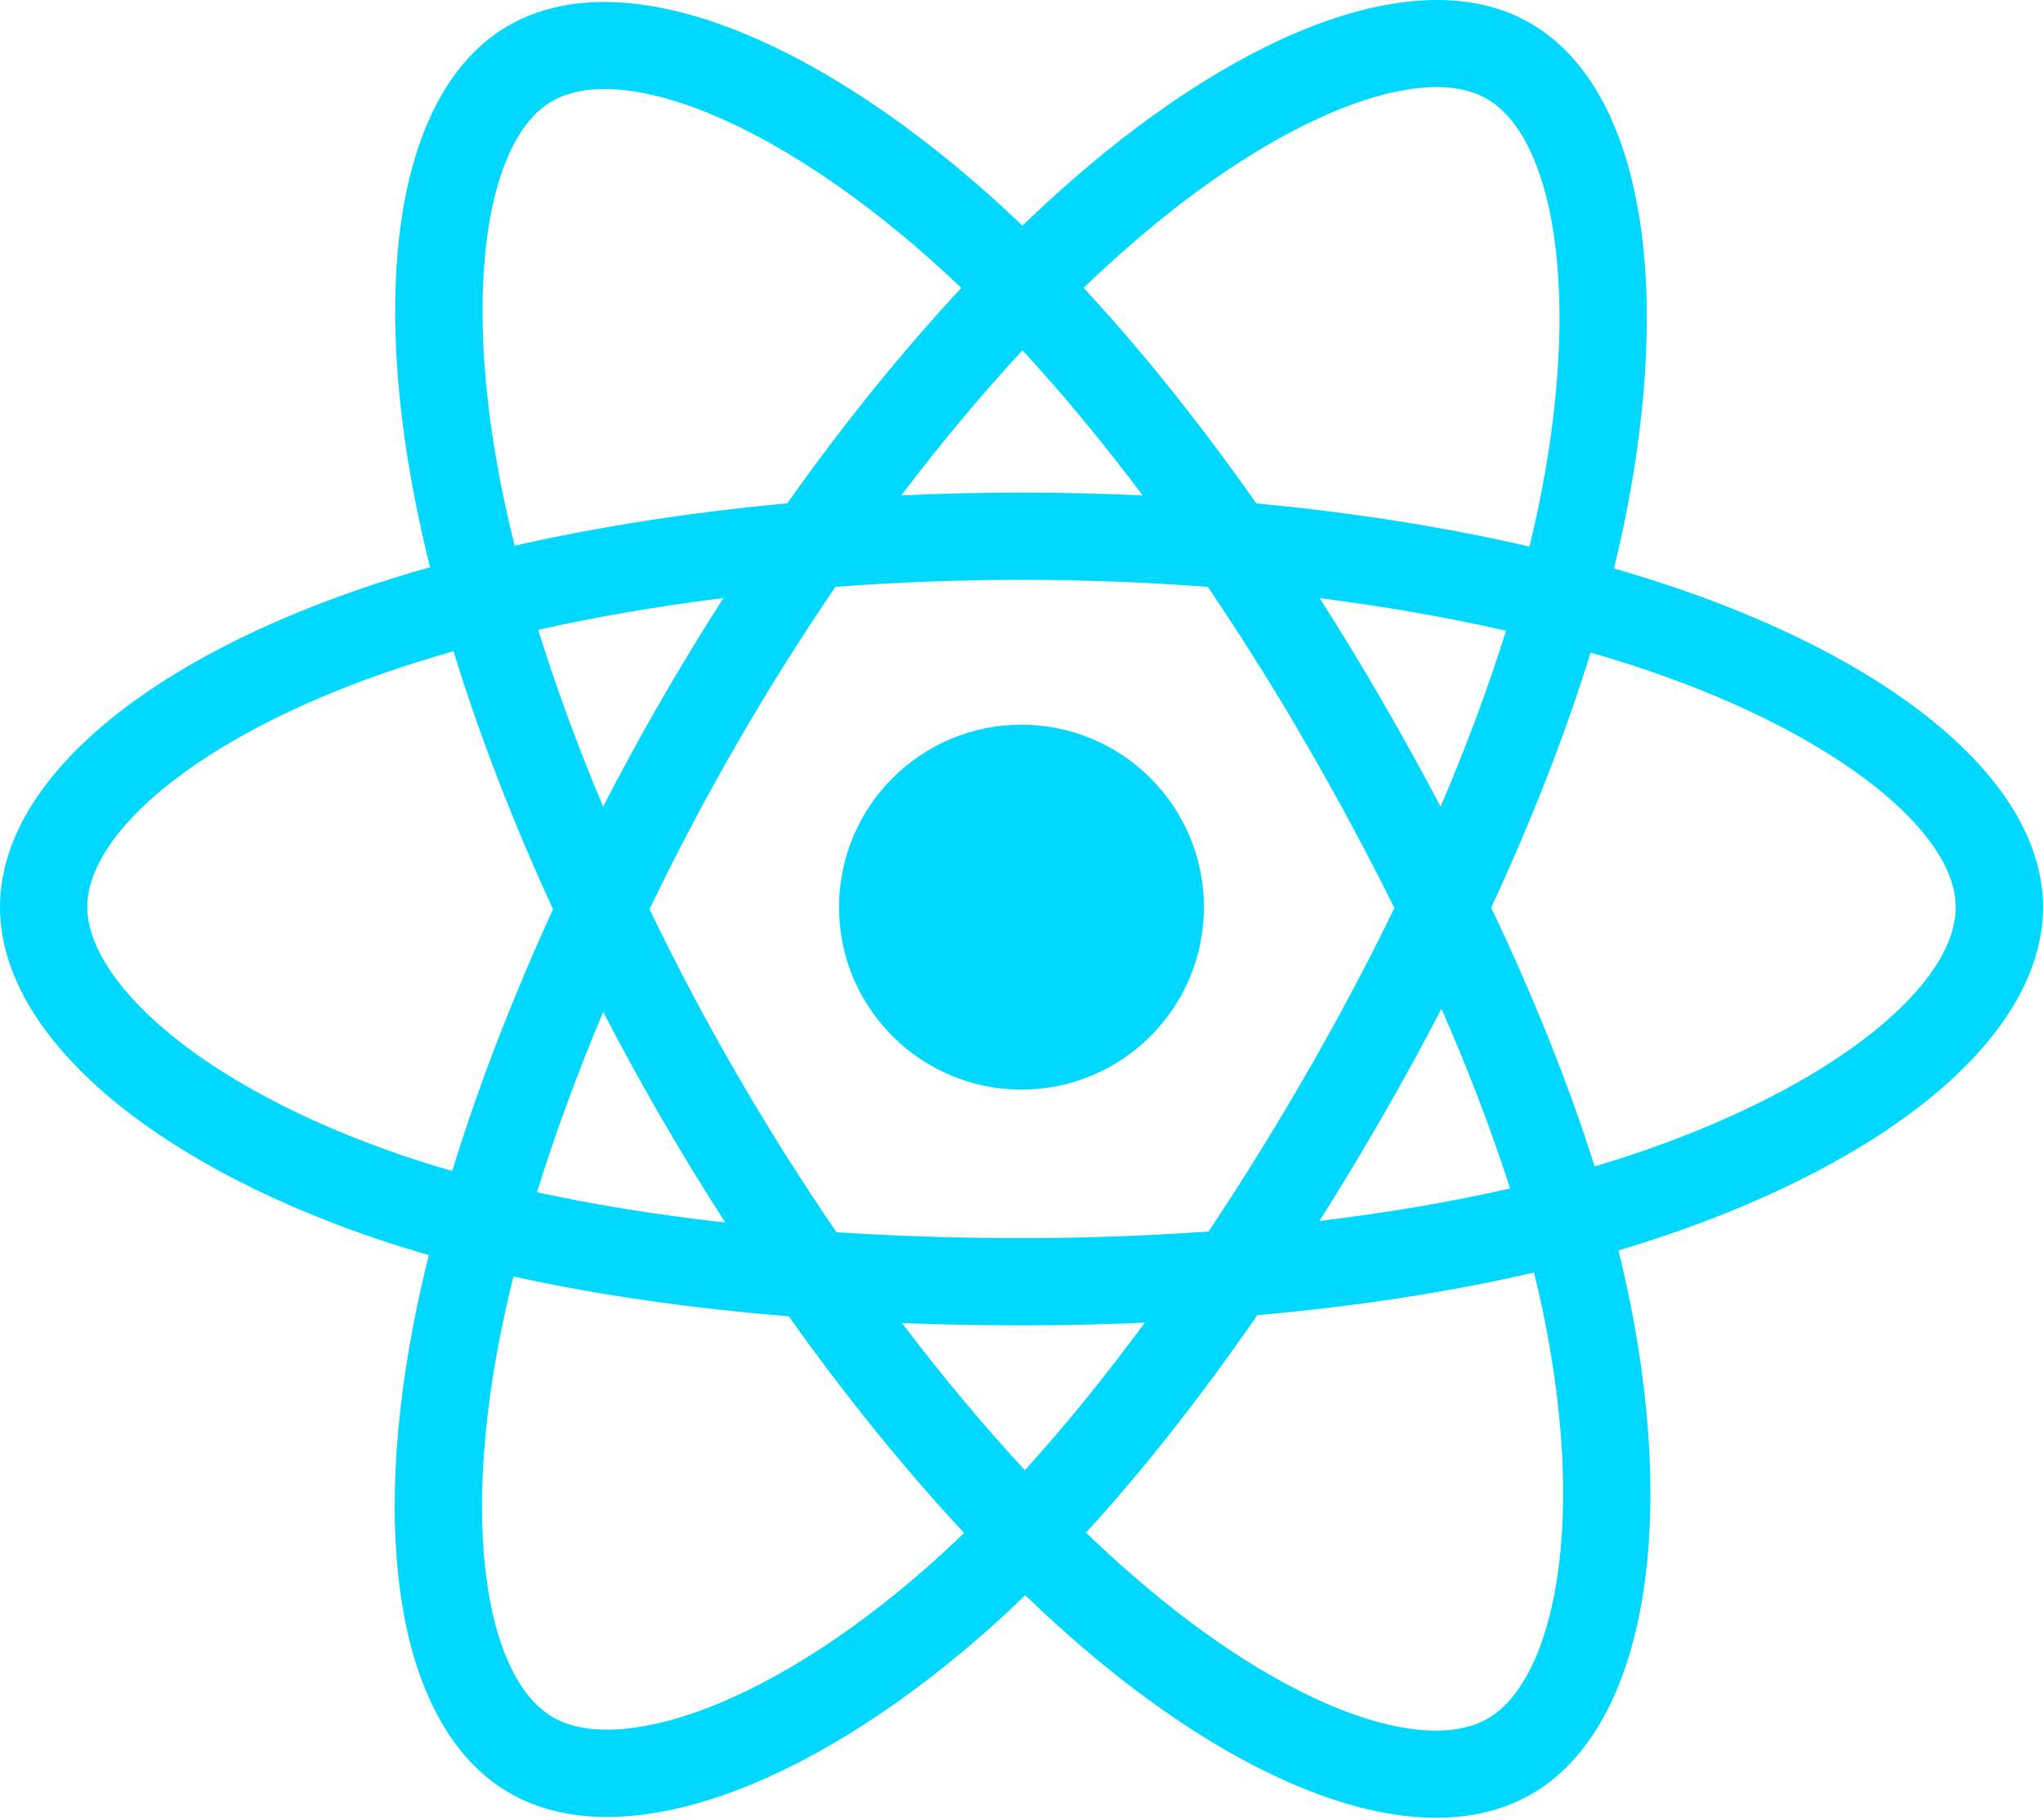
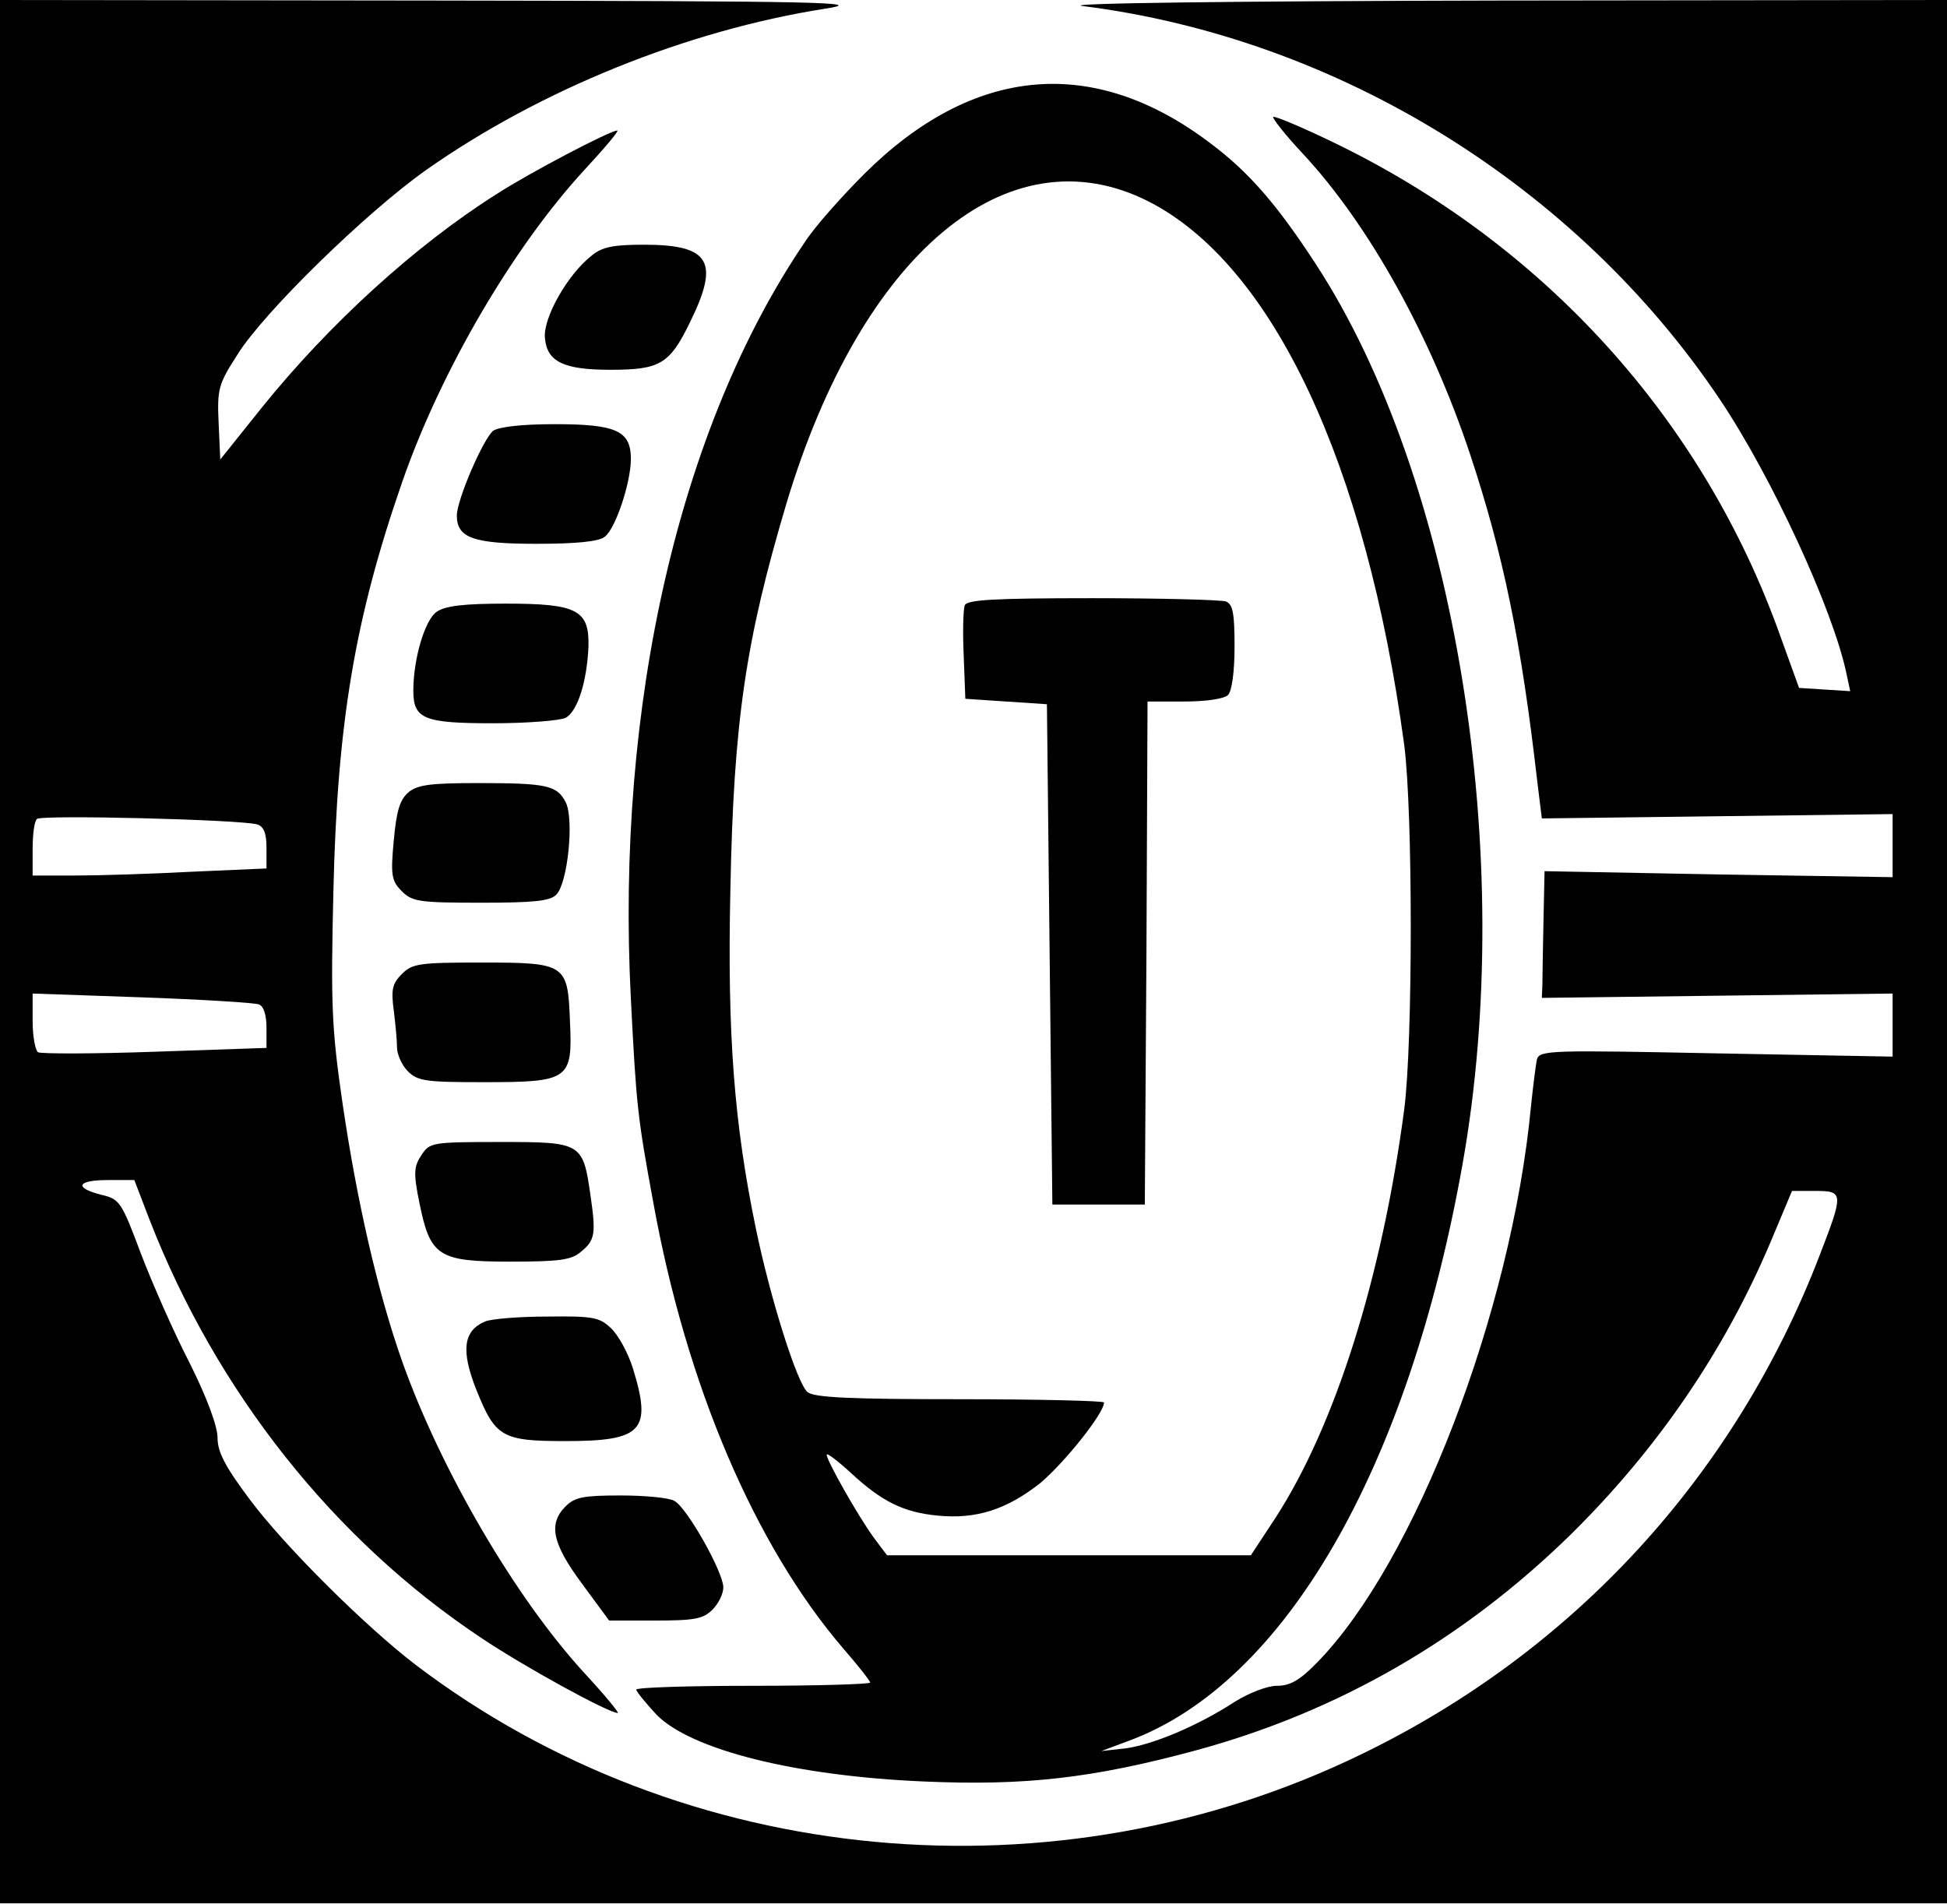
- <svg xmlns="http://www.w3.org/2000/svg" aria-hidden="true" role="img" class="iconify iconify--logos" width="35.93" height="32" preserveAspectRatio="xMidYMid meet" viewBox="0 0 256 228">
-   <path fill="#00D8FF" d="M210.483 73.824a171.49 171.49 0 0 0-8.24-2.597c.465-1.9.893-3.777 1.273-5.621c6.238-30.281 2.16-54.676-11.769-62.708c-13.355-7.7-35.196.329-57.254 19.526a171.23 171.23 0 0 0-6.375 5.848a155.866 155.866 0 0 0-4.241-3.917C100.759 3.829 77.587-4.822 63.673 3.233C50.33 10.957 46.379 33.89 51.995 62.588a170.974 170.974 0 0 0 1.892 8.48c-3.28.932-6.445 1.924-9.474 2.98C17.309 83.498 0 98.307 0 113.668c0 15.865 18.582 31.778 46.812 41.427a145.52 145.52 0 0 0 6.921 2.165a167.467 167.467 0 0 0-2.01 9.138c-5.354 28.2-1.173 50.591 12.134 58.266c13.744 7.926 36.812-.22 59.273-19.855a145.567 145.567 0 0 0 5.342-4.923a168.064 168.064 0 0 0 6.92 6.314c21.758 18.722 43.246 26.282 56.54 18.586c13.731-7.949 18.194-32.003 12.4-61.268a145.016 145.016 0 0 0-1.535-6.842c1.62-.48 3.21-.974 4.76-1.488c29.348-9.723 48.443-25.443 48.443-41.52c0-15.417-17.868-30.326-45.517-39.844Zm-6.365 70.984c-1.4.463-2.836.91-4.3 1.345c-3.24-10.257-7.612-21.163-12.963-32.432c5.106-11 9.31-21.767 12.459-31.957c2.619.758 5.16 1.557 7.61 2.4c23.69 8.156 38.14 20.213 38.14 29.504c0 9.896-15.606 22.743-40.946 31.14Zm-10.514 20.834c2.562 12.94 2.927 24.64 1.23 33.787c-1.524 8.219-4.59 13.698-8.382 15.893c-8.067 4.67-25.32-1.4-43.927-17.412a156.726 156.726 0 0 1-6.437-5.87c7.214-7.889 14.423-17.06 21.459-27.246c12.376-1.098 24.068-2.894 34.671-5.345a134.17 134.17 0 0 1 1.386 6.193ZM87.276 214.515c-7.882 2.783-14.16 2.863-17.955.675c-8.075-4.657-11.432-22.636-6.853-46.752a156.923 156.923 0 0 1 1.869-8.499c10.486 2.32 22.093 3.988 34.498 4.994c7.084 9.967 14.501 19.128 21.976 27.15a134.668 134.668 0 0 1-4.877 4.492c-9.933 8.682-19.886 14.842-28.658 17.94ZM50.35 144.747c-12.483-4.267-22.792-9.812-29.858-15.863c-6.35-5.437-9.555-10.836-9.555-15.216c0-9.322 13.897-21.212 37.076-29.293c2.813-.98 5.757-1.905 8.812-2.773c3.204 10.42 7.406 21.315 12.477 32.332c-5.137 11.18-9.399 22.249-12.634 32.792a134.718 134.718 0 0 1-6.318-1.979Zm12.378-84.26c-4.811-24.587-1.616-43.134 6.425-47.789c8.564-4.958 27.502 2.111 47.463 19.835a144.318 144.318 0 0 1 3.841 3.545c-7.438 7.987-14.787 17.08-21.808 26.988c-12.04 1.116-23.565 2.908-34.161 5.309a160.342 160.342 0 0 1-1.76-7.887Zm110.427 27.268a347.8 347.8 0 0 0-7.785-12.803c8.168 1.033 15.994 2.404 23.343 4.08c-2.206 7.072-4.956 14.465-8.193 22.045a381.151 381.151 0 0 0-7.365-13.322Zm-45.032-43.861c5.044 5.465 10.096 11.566 15.065 18.186a322.04 322.04 0 0 0-30.257-.006c4.974-6.559 10.069-12.652 15.192-18.18ZM82.802 87.83a323.167 323.167 0 0 0-7.227 13.238c-3.184-7.553-5.909-14.98-8.134-22.152c7.304-1.634 15.093-2.97 23.209-3.984a321.524 321.524 0 0 0-7.848 12.897Zm8.081 65.352c-8.385-.936-16.291-2.203-23.593-3.793c2.26-7.3 5.045-14.885 8.298-22.6a321.187 321.187 0 0 0 7.257 13.246c2.594 4.48 5.28 8.868 8.038 13.147Zm37.542 31.03c-5.184-5.592-10.354-11.779-15.403-18.433c4.902.192 9.899.29 14.978.29c5.218 0 10.376-.117 15.453-.343c-4.985 6.774-10.018 12.97-15.028 18.486Zm52.198-57.817c3.422 7.8 6.306 15.345 8.596 22.52c-7.422 1.694-15.436 3.058-23.88 4.071a382.417 382.417 0 0 0 7.859-13.026a347.403 347.403 0 0 0 7.425-13.565Zm-16.898 8.101a358.557 358.557 0 0 1-12.281 19.815a329.4 329.4 0 0 1-23.444.823c-7.967 0-15.716-.248-23.178-.732a310.202 310.202 0 0 1-12.513-19.846h.001a307.41 307.41 0 0 1-10.923-20.627a310.278 310.278 0 0 1 10.89-20.637l-.001.001a307.318 307.318 0 0 1 12.413-19.761c7.613-.576 15.42-.876 23.31-.876H128c7.926 0 15.743.303 23.354.883a329.357 329.357 0 0 1 12.335 19.695a358.489 358.489 0 0 1 11.036 20.54a329.472 329.472 0 0 1-11 20.722Zm22.56-122.124c8.572 4.944 11.906 24.881 6.52 51.026c-.344 1.668-.73 3.367-1.15 5.09c-10.622-2.452-22.155-4.275-34.23-5.408c-7.034-10.017-14.323-19.124-21.64-27.008a160.789 160.789 0 0 1 5.888-5.4c18.9-16.447 36.564-22.941 44.612-18.3ZM128 90.808c12.625 0 22.86 10.235 22.86 22.86s-10.235 22.86-22.86 22.86s-22.86-10.235-22.86-22.86s10.235-22.86 22.86-22.86Z" />
+ <svg xmlns="http://www.w3.org/2000/svg" version="1.0" width="358pt" height="350pt" viewBox="0 0 358 350" preserveAspectRatio="xMidYMid meet">
+   <g transform="translate(0,350) scale(0.1,-0.1)" fill="#000000" stroke="none">
+     <path d="M0 1750 l0 -1750 1790 0 1790 0 0 1750 0 1750 -827 -1 c-487 -1 -801 -5 -763 -10 470 -59 909 -331 1172 -723 96 -143 208 -386 233 -504 l7 -33 -47 3 -47 3 -34 94 c-142 400 -436 724 -826 911 -56 27 -104 47 -107 45 -2 -2 22 -33 54 -67 123 -132 236 -337 308 -553 61 -184 94 -343 124 -605 l8 -65 323 4 322 4 0 -58 0 -58 -320 5 -320 6 -2 -94 c-1 -52 -2 -104 -2 -116 l-1 -23 323 4 322 4 0 -58 0 -58 -324 6 c-303 6 -325 6 -330 -11 -2 -9 -7 -48 -11 -87 -36 -378 -213 -838 -393 -1022 -32 -33 -50 -43 -74 -43 -18 0 -51 -13 -77 -29 -69 -45 -151 -79 -201 -86 l-45 -5 51 19 c286 106 513 499 613 1059 101 566 -12 1262 -270 1657 -71 109 -123 169 -194 222 -214 162 -435 143 -636 -57 -41 -41 -91 -97 -109 -125 -231 -340 -348 -851 -320 -1392 10 -195 12 -216 41 -373 61 -338 187 -632 350 -822 27 -31 49 -59 49 -62 0 -3 -97 -6 -215 -6 -118 0 -215 -3 -215 -7 0 -4 17 -24 37 -46 64 -65 256 -113 493 -123 185 -8 309 6 498 57 262 71 493 204 691 398 159 157 282 337 367 538 l39 93 43 0 c52 0 52 -4 8 -118 -156 -406 -452 -728 -841 -917 -564 -275 -1247 -211 -1740 163 -93 71 -242 219 -306 305 -45 60 -59 87 -59 113 0 21 -19 73 -51 137 -29 56 -69 147 -90 202 -36 96 -39 100 -73 108 -51 13 -44 27 12 27 l49 0 28 -73 c123 -316 338 -588 610 -769 79 -53 234 -138 251 -138 3 0 -24 33 -61 73 -127 138 -264 373 -335 572 -46 130 -84 298 -110 475 -20 137 -22 182 -17 390 7 309 39 502 127 755 71 204 204 431 335 573 37 40 64 72 60 72 -13 0 -162 -78 -222 -117 -149 -94 -308 -239 -432 -393 l-76 -95 -3 67 c-3 63 0 72 34 125 48 78 238 263 347 340 210 148 480 257 734 297 79 12 3 14 -714 15 l-803 1 0 -1750z m2111 1380 c229 -116 401 -482 471 -1000 16 -124 16 -546 0 -670 -41 -310 -127 -581 -236 -750 l-46 -70 -334 0 -335 0 -24 32 c-28 38 -87 142 -87 153 0 4 20 -11 44 -33 57 -53 97 -73 160 -79 71 -7 127 11 189 60 44 37 117 128 117 148 0 3 -119 6 -265 6 -200 0 -268 3 -280 13 -19 15 -68 170 -95 300 -40 193 -53 357 -47 625 6 309 28 457 103 709 138 460 407 686 665 556z m-1638 -1146 c12 -4 17 -16 17 -43 l0 -38 -137 -6 c-75 -4 -171 -7 -215 -7 l-78 0 0 48 c0 27 3 52 8 56 7 8 373 -1 405 -10z m3 -331 c9 -3 14 -20 14 -43 l0 -37 -205 -7 c-113 -4 -209 -4 -215 -1 -5 3 -10 29 -10 57 l0 51 201 -7 c111 -4 208 -10 215 -13z" />
+     <path d="M1774 2387 c-3 -8 -4 -49 -2 -93 l3 -79 75 -5 75 -5 5 -460 5 -460 85 0 85 0 3 463 2 462 68 0 c40 0 73 5 80 12 7 7 12 42 12 89 0 61 -3 78 -16 83 -9 3 -119 6 -245 6 -183 0 -231 -3 -235 -13z" />
+     <path d="M1088 3030 c-44 -34 -90 -115 -86 -152 4 -43 34 -58 120 -58 91 0 109 10 146 86 56 113 38 144 -84 144 -56 0 -77 -4 -96 -20z" />
+     <path d="M907 2708 c-18 -14 -67 -127 -67 -156 0 -41 30 -52 146 -52 73 0 115 4 126 13 20 15 48 100 48 143 0 52 -27 64 -140 64 -61 0 -102 -5 -113 -12z" />
+     <path d="M803 2375 c-22 -15 -43 -87 -43 -145 0 -52 19 -60 146 -60 64 0 124 5 134 10 22 12 39 66 42 130 2 68 -20 80 -151 80 -78 0 -112 -4 -128 -15z" />
+     <path d="M751 2043 c-16 -14 -22 -34 -27 -89 -6 -64 -4 -74 15 -93 19 -19 32 -21 145 -21 97 0 128 3 139 15 21 21 33 140 17 170 -16 31 -35 35 -161 35 -87 0 -111 -3 -128 -17z" />
+     <path d="M739 1709 c-18 -18 -20 -29 -15 -67 3 -24 6 -55 6 -68 0 -13 9 -33 20 -44 18 -18 33 -20 138 -20 159 0 165 4 160 112 -4 106 -7 108 -165 108 -112 0 -125 -2 -144 -21z" />
+     <path d="M775 1376 c-14 -21 -15 -33 -4 -87 20 -99 34 -109 167 -109 90 0 113 3 130 18 26 21 28 33 18 102 -14 99 -16 100 -166 100 -126 0 -130 -1 -145 -24z" />
+     <path d="M892 1070 c-40 -17 -45 -53 -16 -126 35 -87 47 -94 164 -94 141 0 159 19 124 133 -9 29 -27 62 -41 75 -21 20 -34 22 -116 21 -51 0 -102 -4 -115 -9z" />
+     <path d="M1040 730 c-32 -32 -25 -68 30 -142 l50 -68 85 0 c72 0 88 3 105 20 11 11 20 29 20 41 0 28 -67 147 -90 159 -10 6 -55 10 -99 10 -68 0 -84 -3 -101 -20z" />
+   </g>
</svg>
